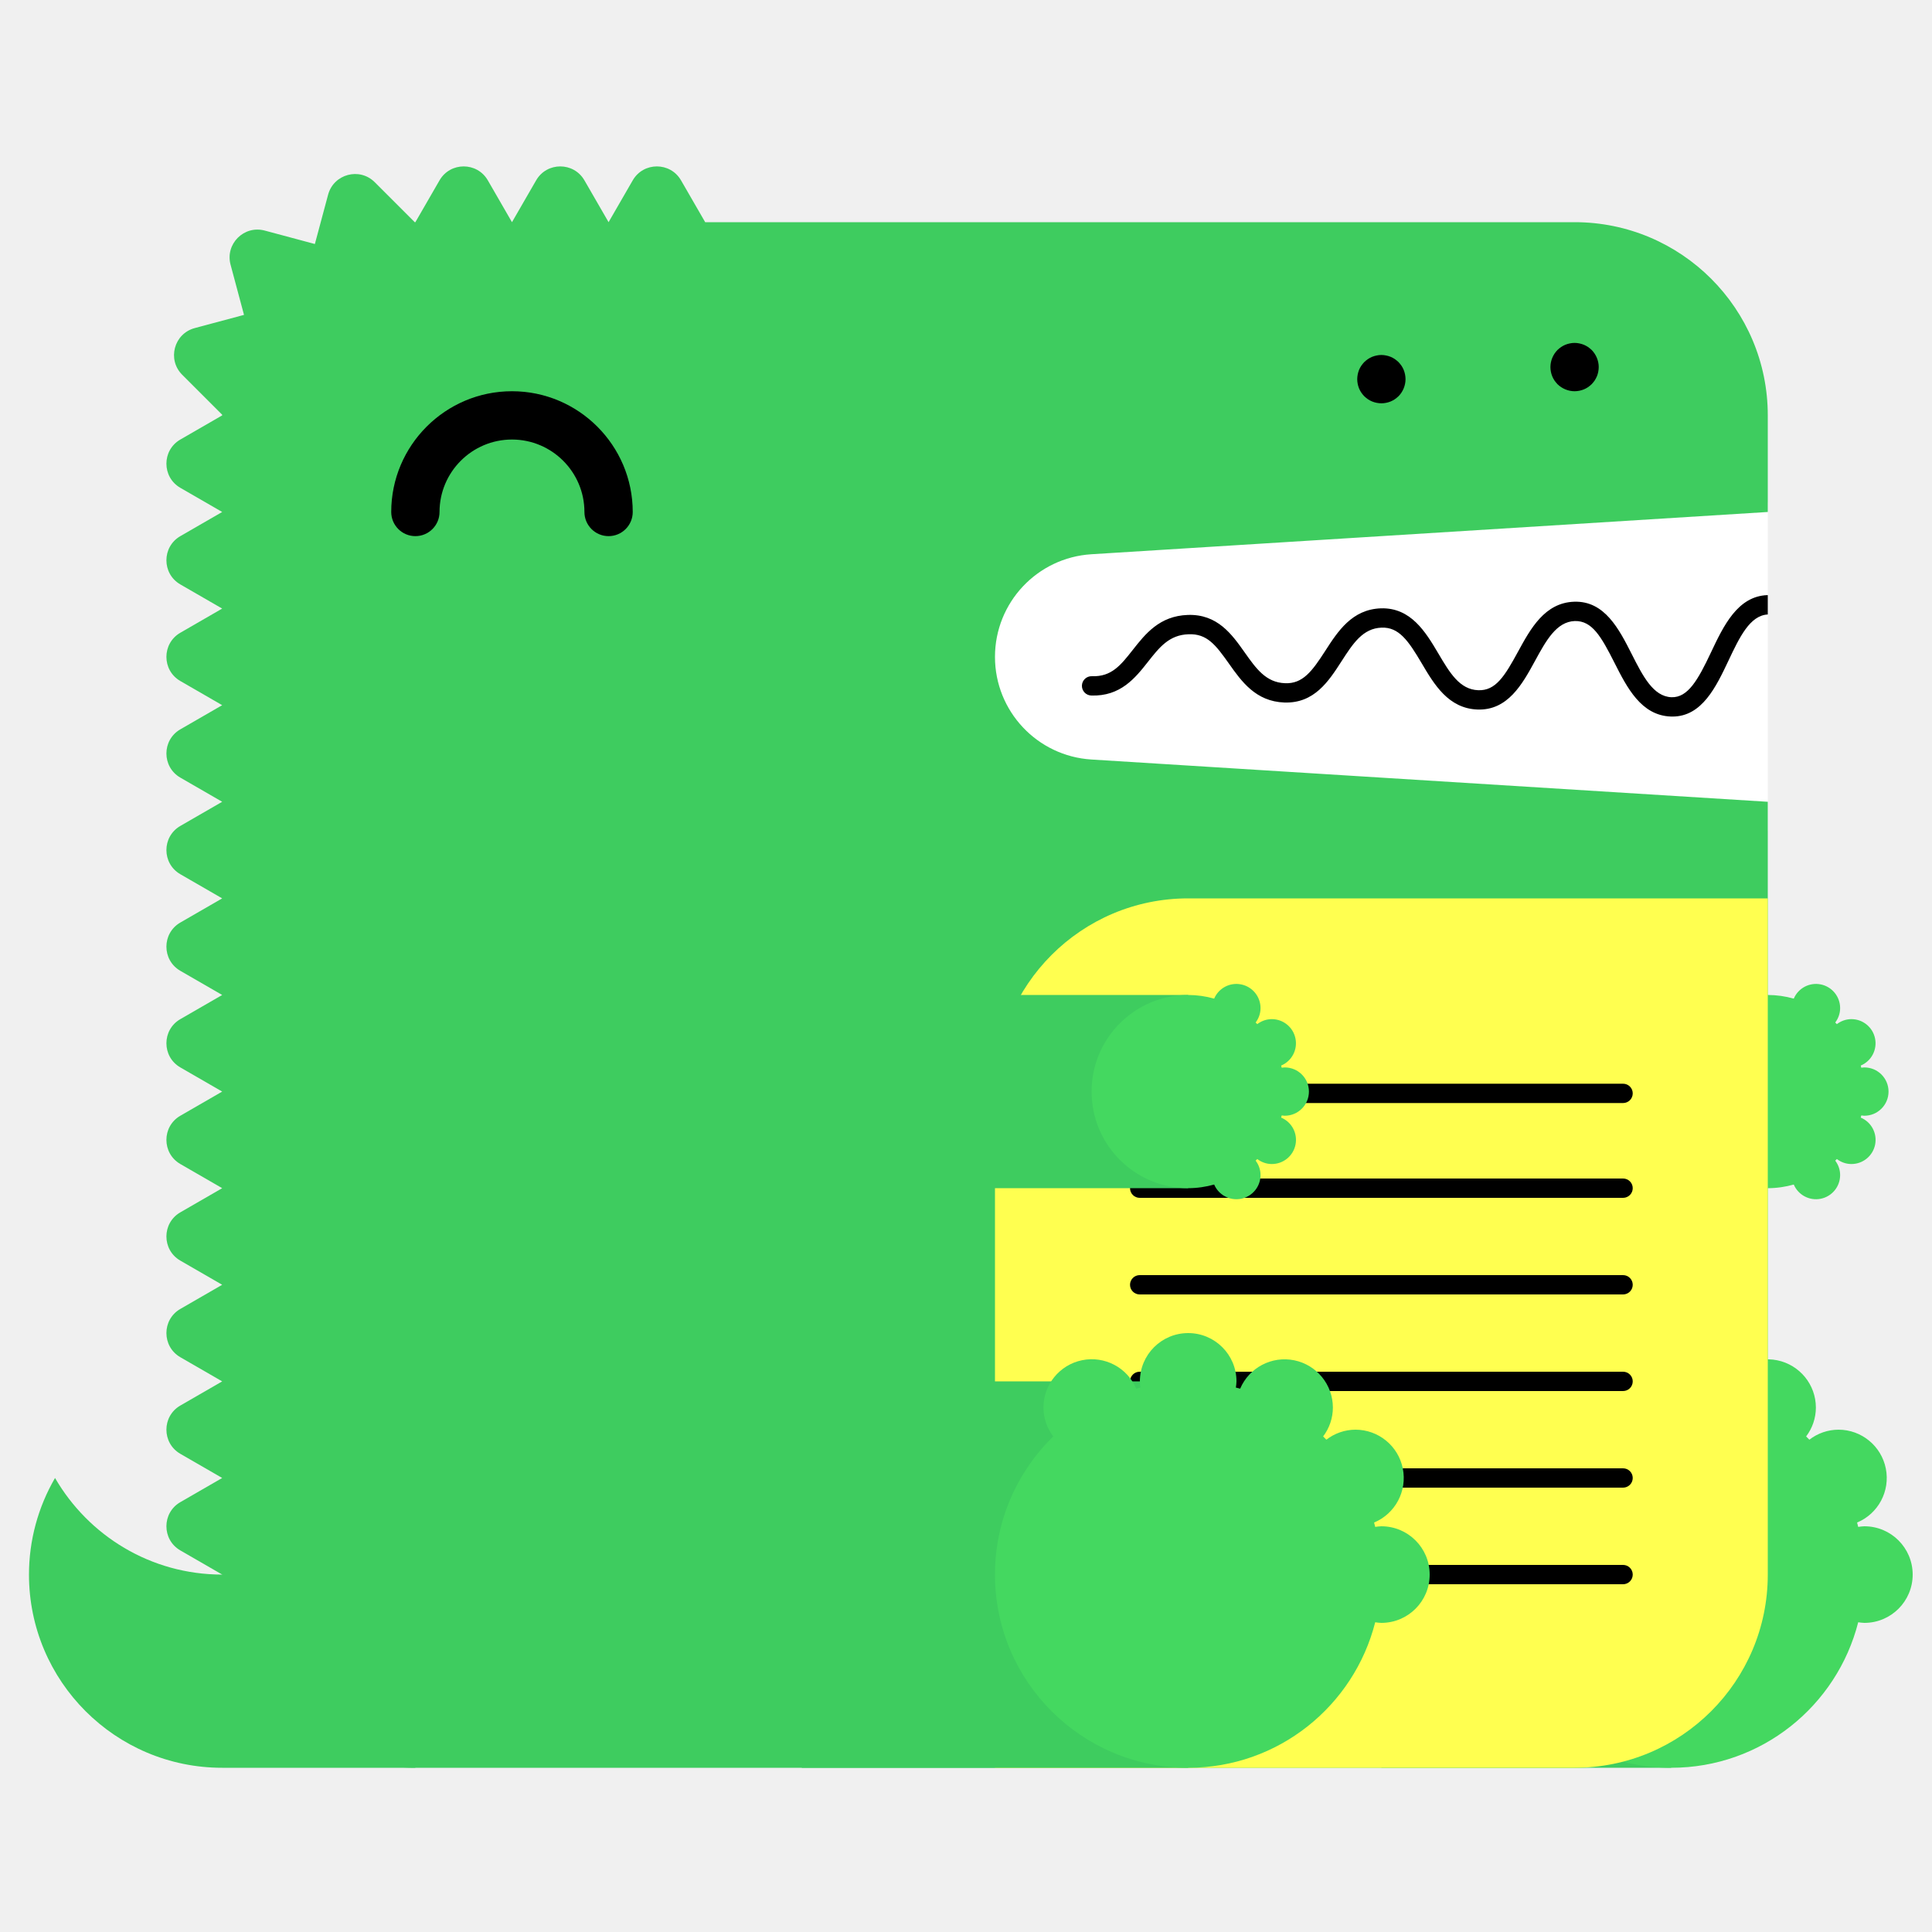
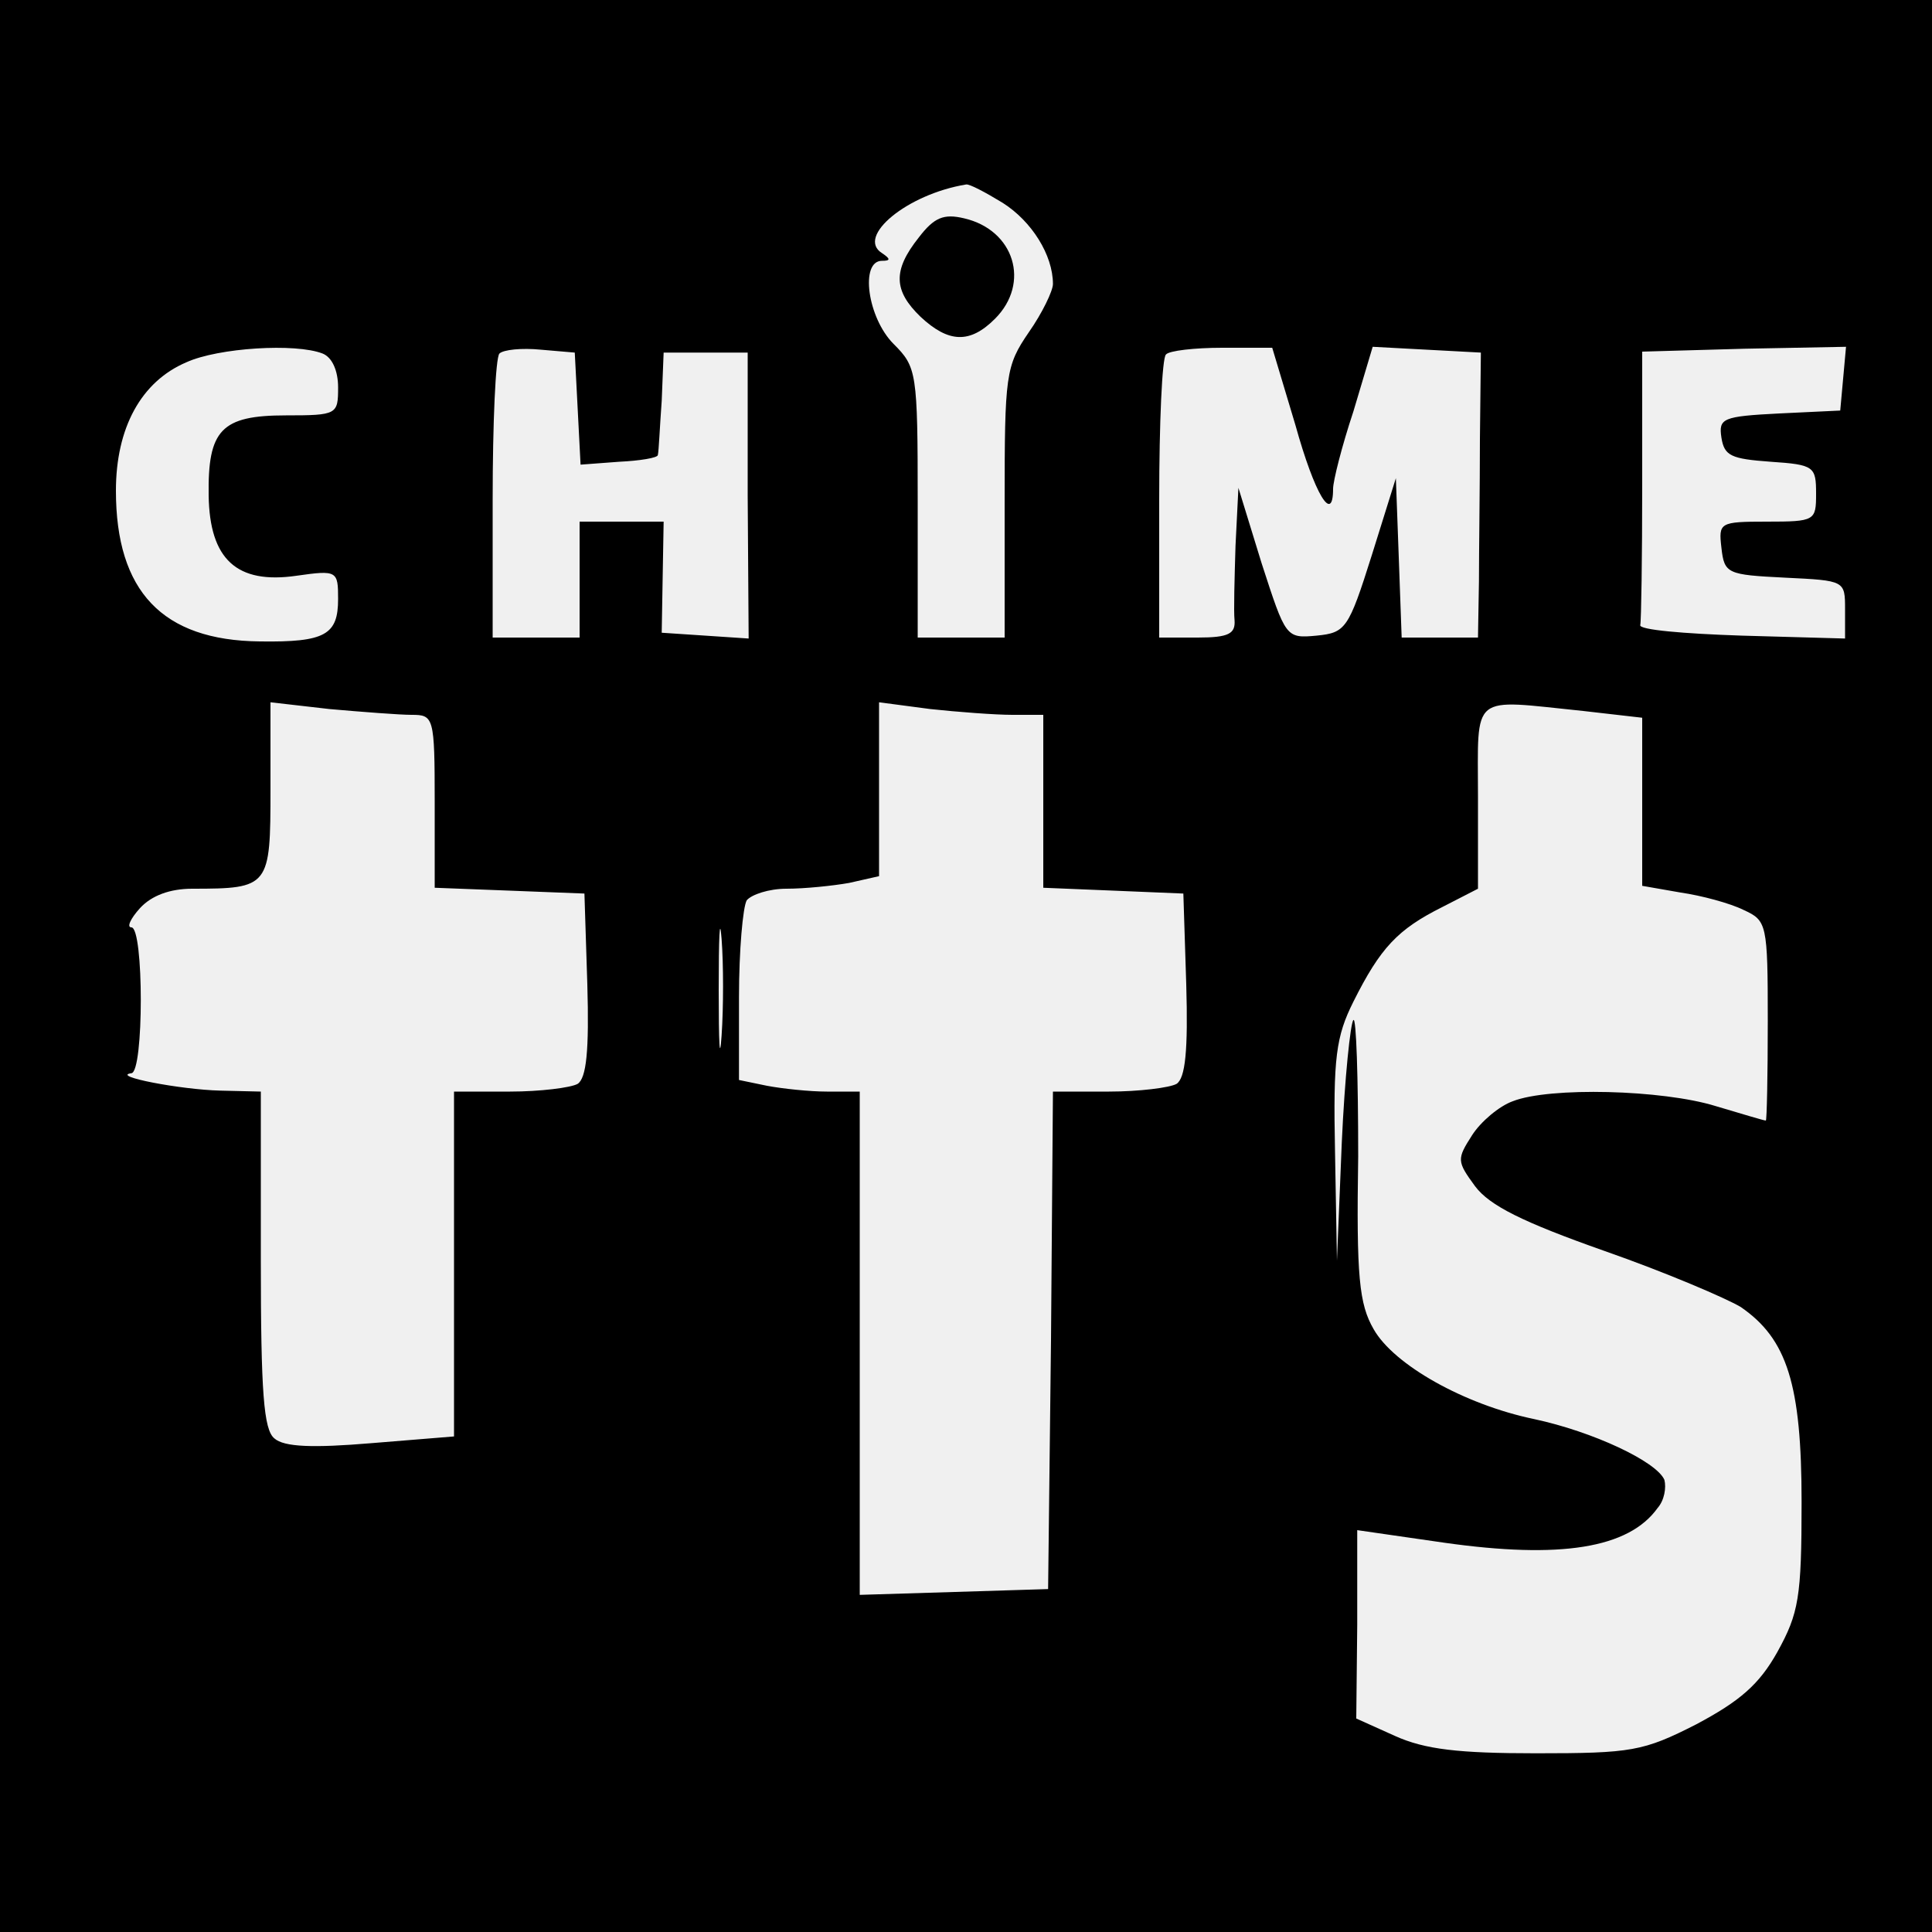
- <svg xmlns="http://www.w3.org/2000/svg" width="200" height="200" viewBox="0 0 200 200">
-   <g fill="none" fill-rule="evenodd">
-     <path fill="#FFF" d="M99 52h84v34H99z" />
-     <path d="M23 163c-7.398 0-13.843-4.027-17.303-10A19.886 19.886 0 0 0 3 163c0 11.046 8.954 20 20 20h20v-20H23z" fill="#3ECC5F" />
-     <path d="M112.98 57.376L183 53V43c0-11.046-8.954-20-20-20H73l-2.5-4.33c-1.112-1.925-3.889-1.925-5 0L63 23l-2.5-4.33c-1.111-1.925-3.889-1.925-5 0L53 23l-2.5-4.33c-1.111-1.925-3.889-1.925-5 0L43 23c-.022 0-.042.003-.065.003l-4.142-4.141c-1.57-1.571-4.252-.853-4.828 1.294l-1.369 5.104-5.192-1.392c-2.148-.575-4.111 1.389-3.535 3.536l1.39 5.193-5.102 1.367c-2.148.576-2.867 3.259-1.296 4.83l4.142 4.142c0 .021-.003.042-.003.064l-4.33 2.5c-1.925 1.111-1.925 3.889 0 5L23 53l-4.33 2.5c-1.925 1.111-1.925 3.889 0 5L23 63l-4.33 2.5c-1.925 1.111-1.925 3.889 0 5L23 73l-4.33 2.5c-1.925 1.111-1.925 3.889 0 5L23 83l-4.33 2.5c-1.925 1.111-1.925 3.889 0 5L23 93l-4.33 2.5c-1.925 1.111-1.925 3.889 0 5L23 103l-4.33 2.5c-1.925 1.111-1.925 3.889 0 5L23 113l-4.33 2.5c-1.925 1.111-1.925 3.889 0 5L23 123l-4.33 2.5c-1.925 1.111-1.925 3.889 0 5L23 133l-4.33 2.5c-1.925 1.111-1.925 3.889 0 5L23 143l-4.33 2.5c-1.925 1.111-1.925 3.889 0 5L23 153l-4.33 2.5c-1.925 1.111-1.925 3.889 0 5L23 163c0 11.046 8.954 20 20 20h120c11.046 0 20-8.954 20-20V83l-70.02-4.376A10.645 10.645 0 0 1 103 68c0-5.621 4.37-10.273 9.98-10.624" fill="#3ECC5F" />
-     <path fill="#3ECC5F" d="M143 183h30v-40h-30z" />
-     <path d="M193 158c-.219 0-.428.037-.639.064-.038-.15-.074-.301-.116-.451A5 5 0 0 0 190.32 148a4.96 4.96 0 0 0-3.016 1.036 26.531 26.531 0 0 0-.335-.336 4.955 4.955 0 0 0 1.011-2.987 5 5 0 0 0-9.599-1.959c-.148-.042-.297-.077-.445-.115.027-.211.064-.42.064-.639a5 5 0 0 0-5-5 5 5 0 0 0-5 5c0 .219.037.428.064.639-.148.038-.297.073-.445.115a4.998 4.998 0 0 0-9.599 1.959c0 1.125.384 2.151 1.011 2.987-3.717 3.632-6.031 8.693-6.031 14.3 0 11.046 8.954 20 20 20 9.339 0 17.16-6.41 19.361-15.064.211.027.42.064.639.064a5 5 0 0 0 5-5 5 5 0 0 0-5-5" fill="#44D860" />
-     <path fill="#3ECC5F" d="M153 123h30v-20h-30z" />
-     <path d="M193 115.5a2.5 2.5 0 1 0 0-5c-.109 0-.214.019-.319.032-.02-.075-.037-.15-.058-.225a2.501 2.501 0 0 0-.963-4.807c-.569 0-1.088.197-1.508.518a6.653 6.653 0 0 0-.168-.168c.314-.417.506-.931.506-1.494a2.5 2.5 0 0 0-4.8-.979A9.987 9.987 0 0 0 183 103c-5.522 0-10 4.478-10 10s4.478 10 10 10c.934 0 1.833-.138 2.69-.377a2.5 2.5 0 0 0 4.8-.979c0-.563-.192-1.077-.506-1.494.057-.055.113-.111.168-.168.42.321.939.518 1.508.518a2.5 2.5 0 0 0 .963-4.807c.021-.074.038-.15.058-.225.105.013.21.032.319.032" fill="#44D860" />
-     <path d="M63 55.5a2.5 2.5 0 0 1-2.5-2.5c0-4.136-3.364-7.5-7.5-7.5s-7.5 3.364-7.5 7.5a2.5 2.5 0 1 1-5 0c0-6.893 5.607-12.5 12.5-12.5S65.5 46.107 65.5 53a2.5 2.5 0 0 1-2.5 2.5" fill="#000" />
-     <path d="M103 183h60c11.046 0 20-8.954 20-20V93h-60c-11.046 0-20 8.954-20 20v70z" fill="#FFFF50" />
-     <path d="M168.02 124h-50.04a1 1 0 1 1 0-2h50.04a1 1 0 1 1 0 2m0 20h-50.04a1 1 0 1 1 0-2h50.04a1 1 0 1 1 0 2m0 20h-50.04a1 1 0 1 1 0-2h50.04a1 1 0 1 1 0 2m0-49.814h-50.04a1 1 0 1 1 0-2h50.04a1 1 0 1 1 0 2m0 19.814h-50.04a1 1 0 1 1 0-2h50.04a1 1 0 1 1 0 2m0 20h-50.04a1 1 0 1 1 0-2h50.04a1 1 0 1 1 0 2M183 61.611c-.012 0-.022-.006-.034-.005-3.09.105-4.552 3.196-5.842 5.923-1.346 2.85-2.387 4.703-4.093 4.647-1.889-.068-2.969-2.202-4.113-4.46-1.314-2.594-2.814-5.536-5.963-5.426-3.046.104-4.513 2.794-5.807 5.167-1.377 2.528-2.314 4.065-4.121 3.994-1.927-.07-2.951-1.805-4.136-3.813-1.321-2.236-2.848-4.75-5.936-4.664-2.994.103-4.465 2.385-5.763 4.4-1.373 2.13-2.335 3.428-4.165 3.351-1.973-.07-2.992-1.51-4.171-3.177-1.324-1.873-2.816-3.993-5.895-3.89-2.928.1-4.399 1.97-5.696 3.618-1.232 1.564-2.194 2.802-4.229 2.724a1 1 0 0 0-.072 2c3.017.101 4.545-1.8 5.872-3.487 1.177-1.496 2.193-2.787 4.193-2.855 1.926-.082 2.829 1.115 4.195 3.045 1.297 1.834 2.769 3.914 5.731 4.021 3.103.104 4.596-2.215 5.918-4.267 1.182-1.834 2.202-3.417 4.15-3.484 1.793-.067 2.769 1.35 4.145 3.681 1.297 2.197 2.766 4.686 5.787 4.796 3.125.108 4.634-2.62 5.949-5.035 1.139-2.088 2.214-4.06 4.119-4.126 1.793-.042 2.728 1.595 4.111 4.33 1.292 2.553 2.757 5.445 5.825 5.556l.169.003c3.064 0 4.518-3.075 5.805-5.794 1.139-2.41 2.217-4.68 4.067-4.773v-2z" fill="#000" />
-     <path fill="#3ECC5F" d="M83 183h40v-40H83z" />
-     <path d="M143 158c-.219 0-.428.037-.639.064-.038-.15-.074-.301-.116-.451A5 5 0 0 0 140.32 148a4.96 4.96 0 0 0-3.016 1.036 26.531 26.531 0 0 0-.335-.336 4.955 4.955 0 0 0 1.011-2.987 5 5 0 0 0-9.599-1.959c-.148-.042-.297-.077-.445-.115.027-.211.064-.42.064-.639a5 5 0 0 0-5-5 5 5 0 0 0-5 5c0 .219.037.428.064.639-.148.038-.297.073-.445.115a4.998 4.998 0 0 0-9.599 1.959c0 1.125.384 2.151 1.011 2.987-3.717 3.632-6.031 8.693-6.031 14.3 0 11.046 8.954 20 20 20 9.339 0 17.16-6.41 19.361-15.064.211.027.42.064.639.064a5 5 0 0 0 5-5 5 5 0 0 0-5-5" fill="#44D860" />
-     <path fill="#3ECC5F" d="M83 123h40v-20H83z" />
-     <path d="M133 115.5a2.5 2.5 0 1 0 0-5c-.109 0-.214.019-.319.032-.02-.075-.037-.15-.058-.225a2.501 2.501 0 0 0-.963-4.807c-.569 0-1.088.197-1.508.518a6.653 6.653 0 0 0-.168-.168c.314-.417.506-.931.506-1.494a2.5 2.5 0 0 0-4.8-.979A9.987 9.987 0 0 0 123 103c-5.522 0-10 4.478-10 10s4.478 10 10 10c.934 0 1.833-.138 2.69-.377a2.5 2.5 0 0 0 4.8-.979c0-.563-.192-1.077-.506-1.494.057-.055.113-.111.168-.168.42.321.939.518 1.508.518a2.5 2.5 0 0 0 .963-4.807c.021-.074.038-.15.058-.225.105.013.21.032.319.032" fill="#44D860" />
-     <path d="M143 41.75c-.16 0-.33-.02-.49-.05a2.52 2.52 0 0 1-.47-.14c-.15-.06-.29-.14-.431-.23-.13-.09-.259-.2-.38-.31-.109-.12-.219-.24-.309-.38s-.17-.28-.231-.43a2.619 2.619 0 0 1-.189-.96c0-.16.02-.33.05-.49.03-.16.08-.31.139-.47.061-.15.141-.29.231-.43.09-.13.2-.26.309-.38.121-.11.25-.22.38-.31.141-.09.281-.17.431-.23.149-.06.31-.11.47-.14.32-.07.65-.07.98 0 .159.03.32.08.47.14.149.06.29.14.43.23.13.09.259.2.38.31.11.12.22.25.31.38.09.14.17.28.23.43.06.16.11.31.14.47.029.16.05.33.05.49 0 .66-.271 1.31-.73 1.77-.121.11-.25.22-.38.31-.14.09-.281.17-.43.23a2.565 2.565 0 0 1-.96.19m20-1.25c-.66 0-1.3-.27-1.771-.73a3.802 3.802 0 0 1-.309-.38c-.09-.14-.17-.28-.231-.43a2.619 2.619 0 0 1-.189-.96c0-.66.27-1.3.729-1.77.121-.11.25-.22.38-.31.141-.09.281-.17.431-.23.149-.06.31-.11.47-.14.32-.07.66-.07.98 0 .159.03.32.08.47.14.149.06.29.14.43.23.13.09.259.2.38.31.459.47.73 1.11.73 1.77 0 .16-.021.33-.05.49-.03.16-.08.32-.14.47-.07.15-.14.29-.23.43-.09.13-.2.26-.31.38-.121.11-.25.22-.38.31-.14.09-.281.17-.43.23a2.565 2.565 0 0 1-.96.19" fill="#000" />
+ <svg xmlns="http://www.w3.org/2000/svg" version="1.0" width="200pt" height="200pt" viewBox="0 0 200 200" preserveAspectRatio="xMidYMid meet">
+   <g transform="translate(0,200) scale(0.1,-0.1)" fill="#000000" stroke="none">
+     <path d="M0 1000 l0 -1000 1000 0 1000 0 0 1000 0 1000 -1000 0 -1000 0 0 -1000z m1038 790 c30 -19 52 -54 52 -84 0 -7 -11 -30 -25 -50 -24 -35 -25 -44 -25 -176 l0 -140 -45 0 -45 0 0 140 c0 135 -1 140 -25 164 -27 27 -35 86 -12 86 9 0 9 2 0 8 -27 17 26 61 87 71 3 1 20 -8 38 -19z m-704 -156 c10 -4 16 -18 16 -35 0 -28 -1 -29 -54 -29 -67 0 -81 -15 -80 -83 1 -66 29 -92 91 -83 42 6 43 5 43 -24 0 -37 -13 -45 -81 -44 -101 1 -149 52 -149 156 0 65 26 113 73 133 33 15 113 20 141 9z m264 -57 l3 -58 40 3 c21 1 40 4 40 7 1 4 2 29 4 56 l2 50 43 0 44 0 0 -148 1 -148 -45 3 -45 3 1 58 1 57 -44 0 -43 0 0 -60 0 -60 -45 0 -45 0 0 143 c0 79 3 147 7 151 4 4 23 6 43 4 l35 -3 3 -58z m743 -17 c20 -72 39 -103 39 -66 0 8 9 44 21 80 l20 67 56 -3 56 -3 -1 -90 c0 -49 -1 -116 -1 -147 l-1 -58 -40 0 -39 0 -3 83 -3 82 -25 -80 c-24 -76 -27 -80 -57 -83 -32 -3 -32 -2 -57 75 l-24 78 -3 -60 c-1 -33 -2 -68 -1 -77 1 -14 -6 -18 -38 -18 l-40 0 0 143 c0 79 3 147 7 150 3 4 30 7 58 7 l52 0 24 -80z m567 48 l-3 -33 -63 -3 c-59 -3 -63 -5 -60 -25 3 -19 10 -22 51 -25 45 -3 47 -5 47 -33 0 -28 -1 -29 -51 -29 -49 0 -50 -1 -47 -27 3 -27 6 -28 66 -31 62 -3 62 -3 62 -33 l0 -30 -107 3 c-60 2 -107 6 -105 11 1 4 2 69 2 145 l0 138 106 3 105 2 -3 -33z m-1482 -348 c23 0 24 -2 24 -90 l0 -89 78 -3 77 -3 3 -94 c2 -69 -1 -97 -10 -103 -7 -4 -39 -8 -70 -8 l-58 0 0 -179 0 -178 -86 -7 c-60 -5 -90 -4 -100 5 -11 9 -14 47 -14 185 l0 174 -42 1 c-41 1 -114 15 -92 18 13 1 13 151 0 151 -5 0 -1 9 9 20 12 13 31 20 54 20 80 0 81 2 81 103 l0 90 61 -7 c34 -3 73 -6 85 -6z m622 0 l32 0 0 -90 0 -89 73 -3 72 -3 3 -94 c2 -69 -1 -97 -10 -103 -7 -4 -39 -8 -70 -8 l-58 0 -2 -257 -3 -258 -97 -3 -98 -3 0 261 0 260 -34 0 c-18 0 -46 3 -62 6 l-29 6 0 86 c0 48 4 93 8 100 5 6 23 12 41 12 19 0 48 3 65 6 l31 7 0 90 0 90 53 -7 c28 -3 67 -6 85 -6z m591 4 l61 -7 0 -87 0 -87 40 -7 c21 -3 51 -11 65 -18 24 -11 25 -14 25 -115 0 -56 -1 -103 -2 -103 -2 0 -25 7 -52 15 -55 17 -172 20 -210 5 -14 -5 -33 -21 -42 -35 -16 -25 -16 -27 3 -53 15 -20 49 -37 134 -67 63 -22 126 -49 141 -58 48 -33 63 -80 63 -202 0 -99 -3 -115 -25 -155 -19 -34 -39 -51 -84 -75 -55 -28 -67 -30 -166 -30 -80 0 -115 4 -146 18 l-40 18 1 97 0 98 90 -13 c120 -17 191 -6 221 36 7 8 9 21 7 29 -8 19 -74 50 -135 63 -72 15 -145 56 -166 93 -15 26 -18 54 -16 179 0 81 -2 145 -5 141 -3 -3 -9 -60 -12 -127 l-5 -122 -2 113 c-2 97 1 119 19 155 28 56 46 75 92 98 l37 19 0 95 c0 109 -9 101 109 89z m-892 -336 c-2 -29 -3 -8 -3 47 0 55 1 79 3 53 2 -26 2 -71 0 -100z" />
+     <path d="M951 1754 c-27 -34 -26 -55 2 -82 29 -27 51 -28 77 -2 37 37 20 92 -32 104 -21 5 -31 1 -47 -20z" />
  </g>
</svg>
